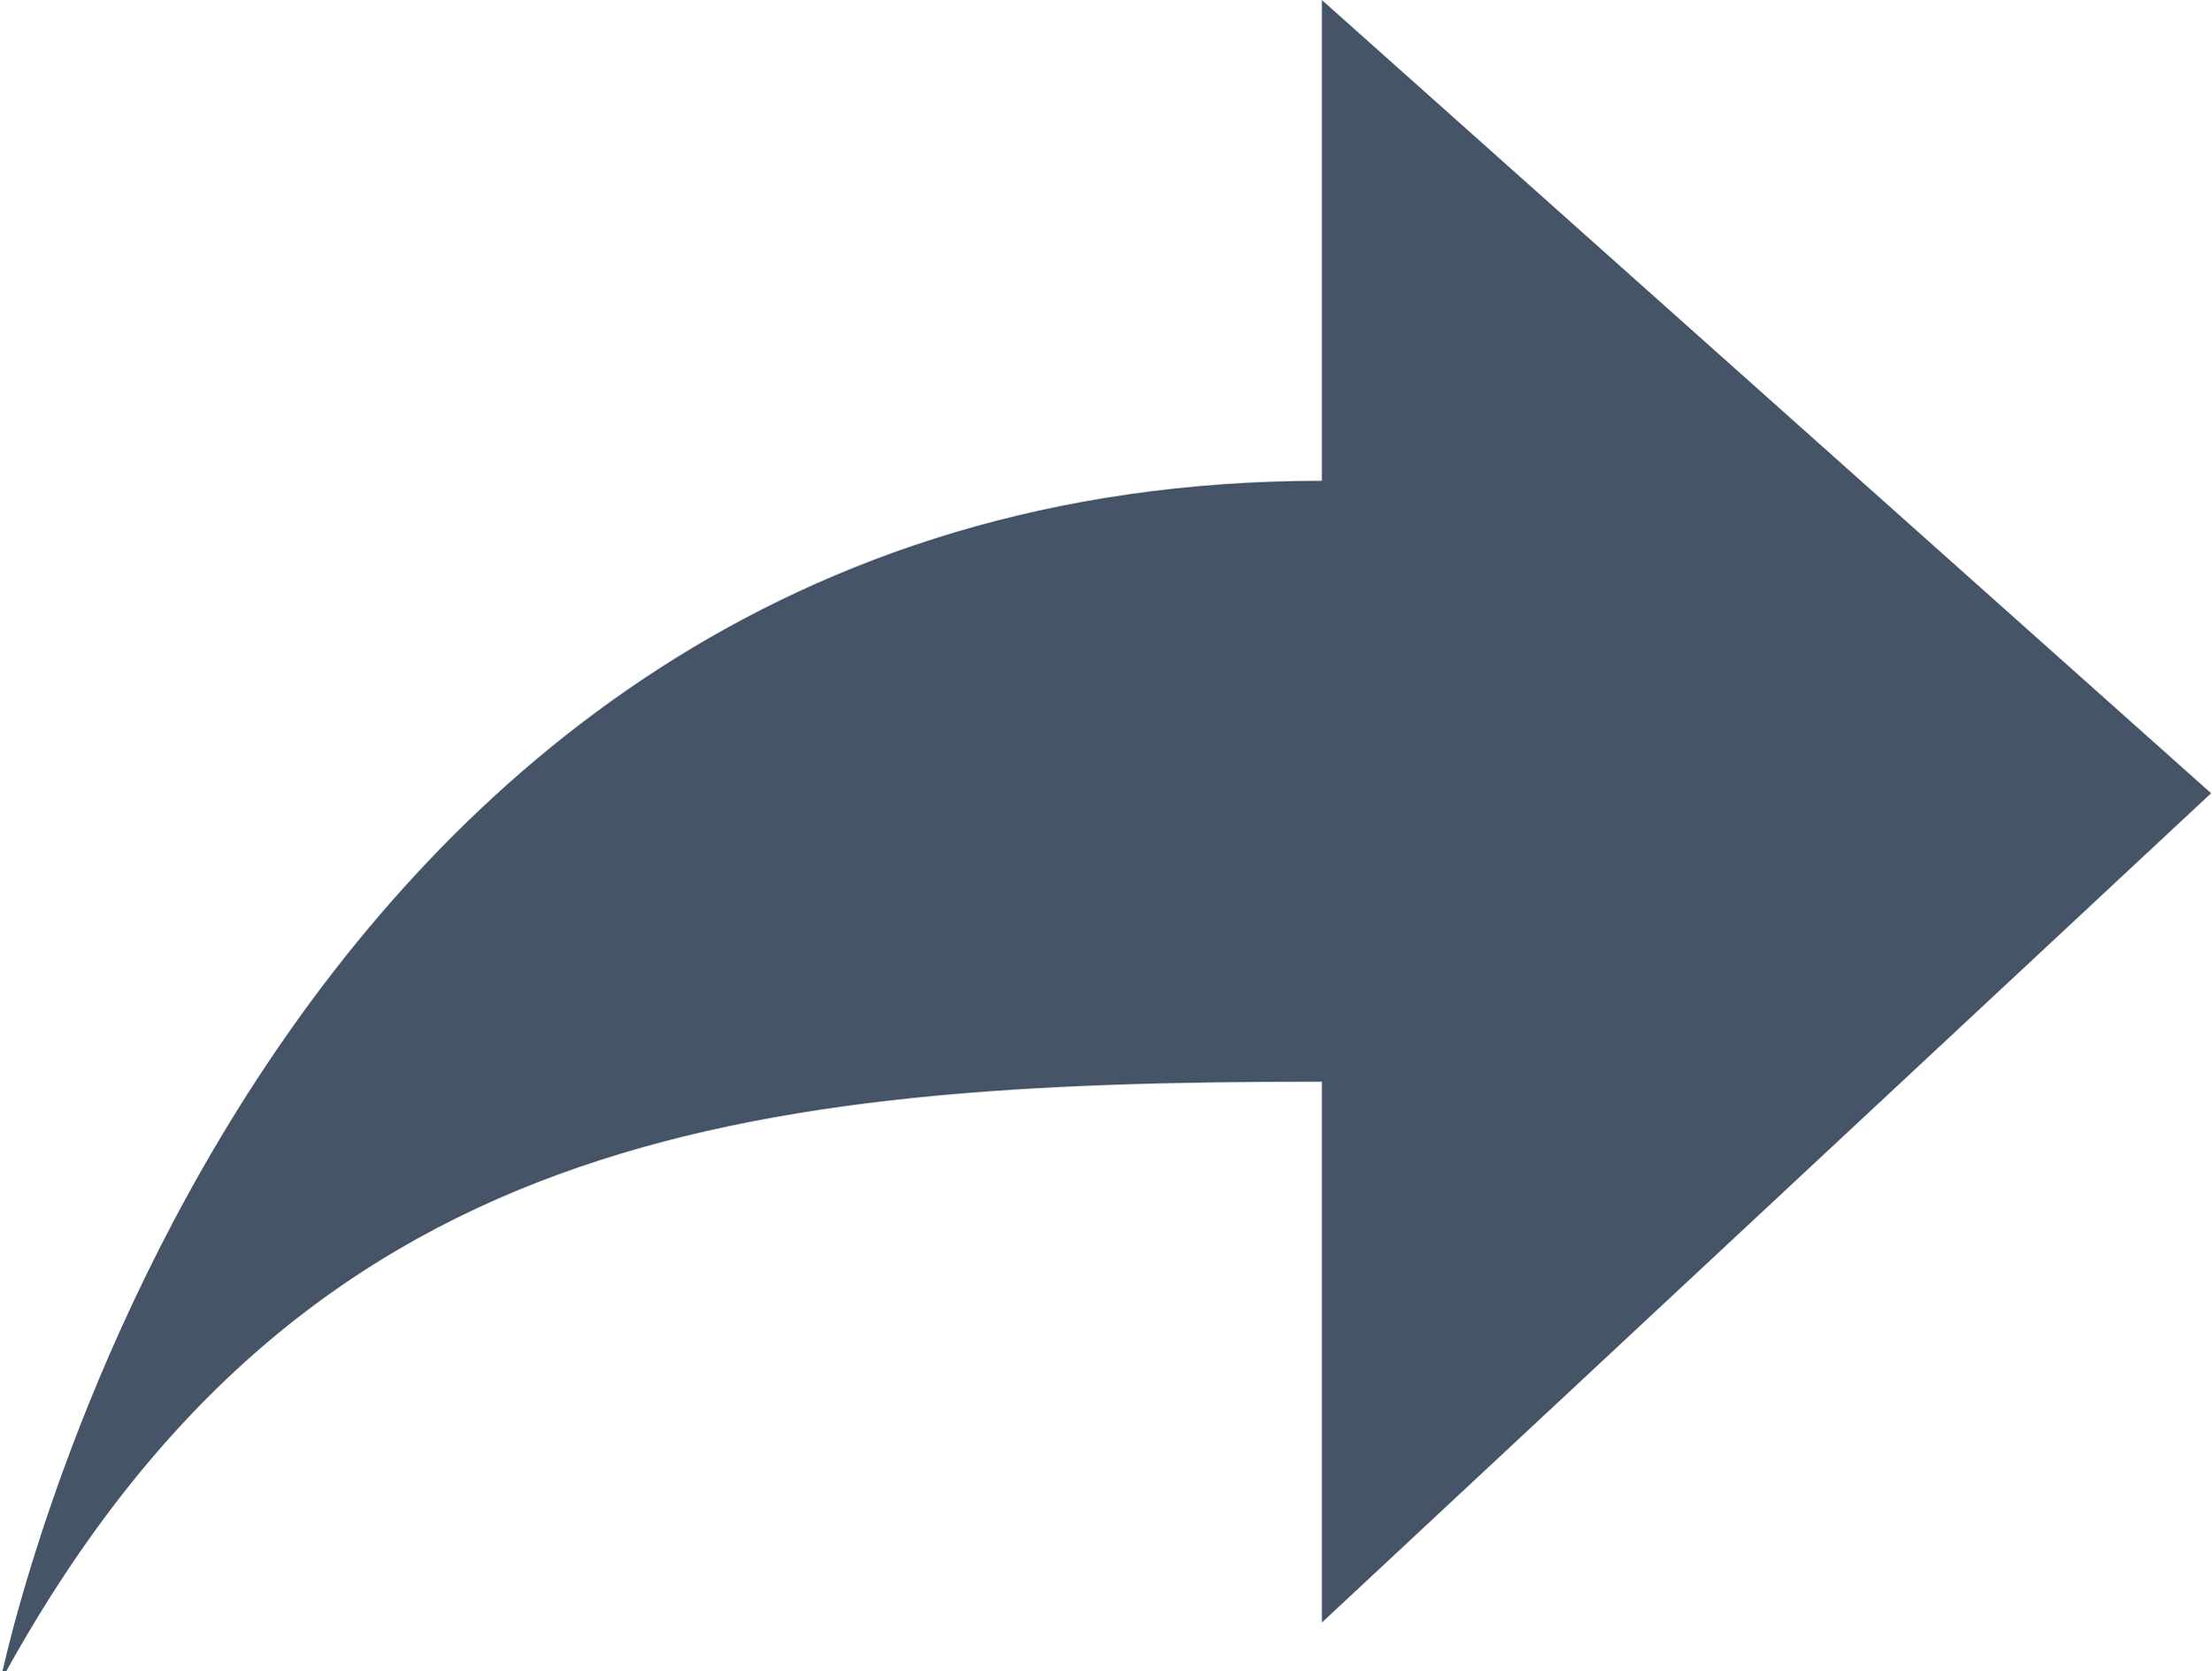
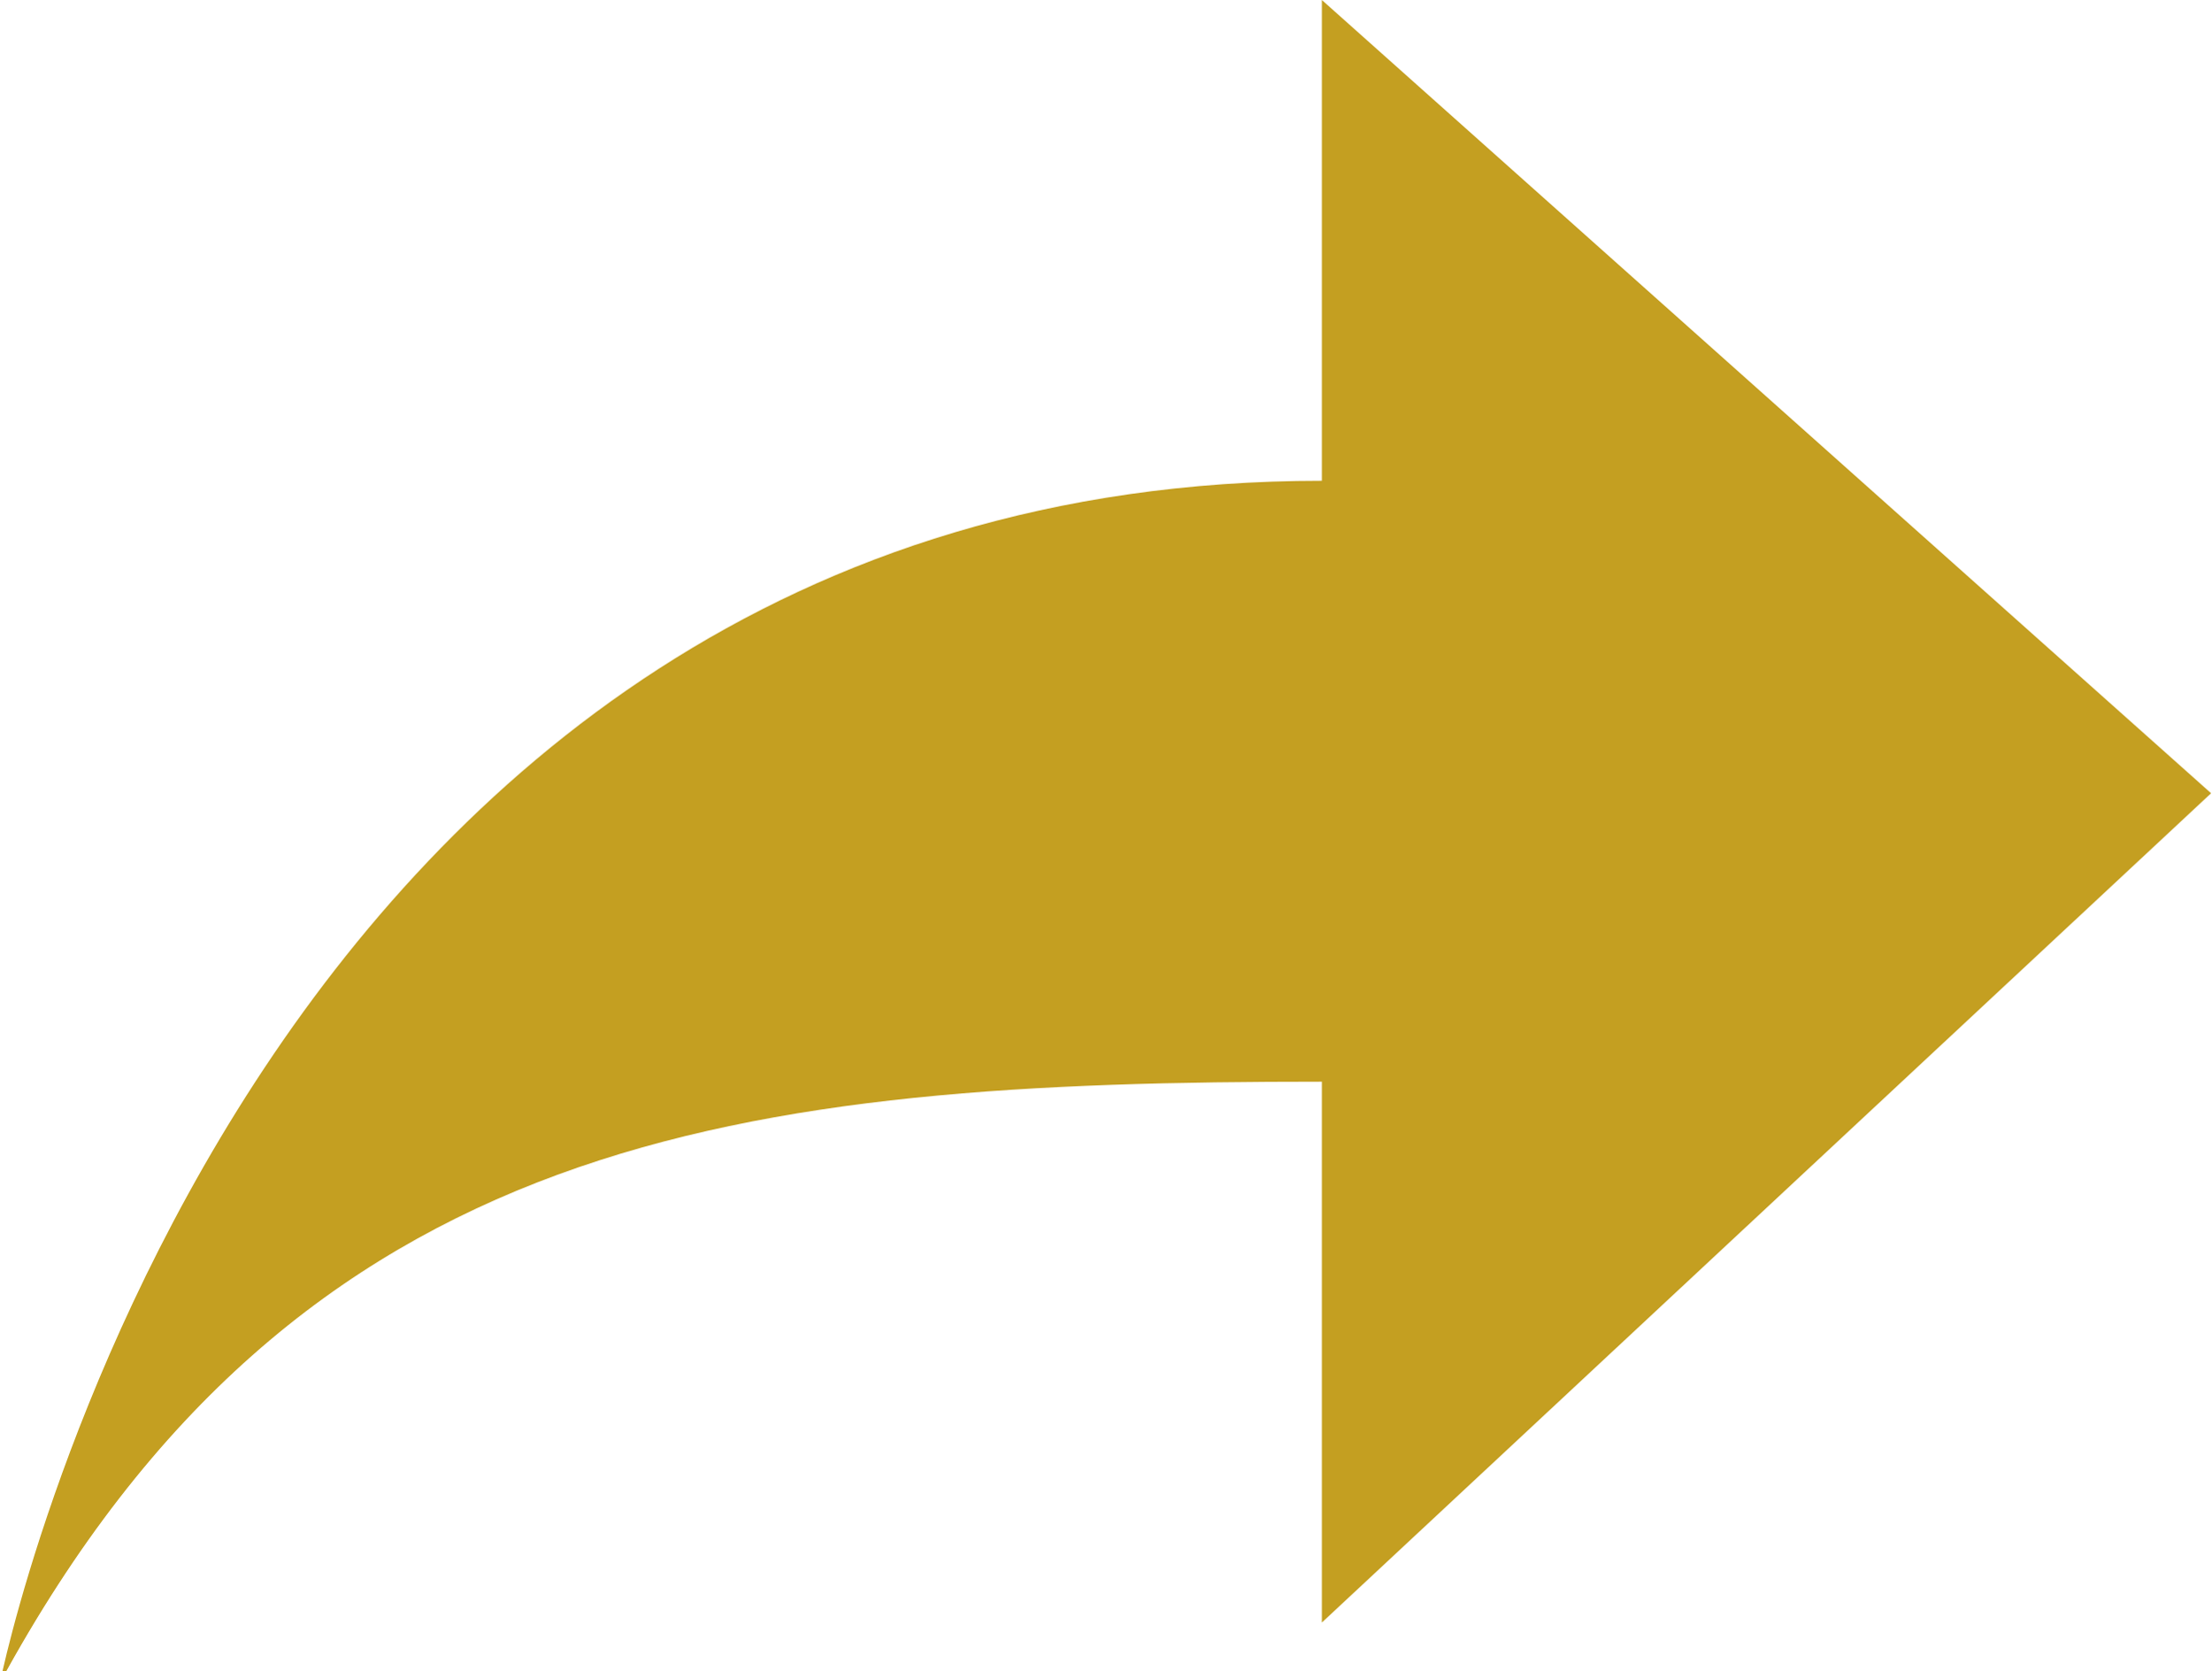
<svg xmlns="http://www.w3.org/2000/svg" version="1.1" x="0px" y="0px" width="18.4px" height="13.9px" viewBox="0 0 18.4 13.9" style="enable-background:new 0 0 18.4 13.9;" xml:space="preserve">
  <style type="text/css">
- 	.st0{fill:#455466;}
+ 	.st0{fill:#C49F21;}
</style>
  <defs>
</defs>
  <g id="share_icon_copy">
    <g>
      <path class="st0" d="M11,9v4.5l7.4-6.9L11,0v4c-9,0-11,10-11,10C2.5,9.4,6.2,9,11,9z" />
    </g>
  </g>
</svg>
